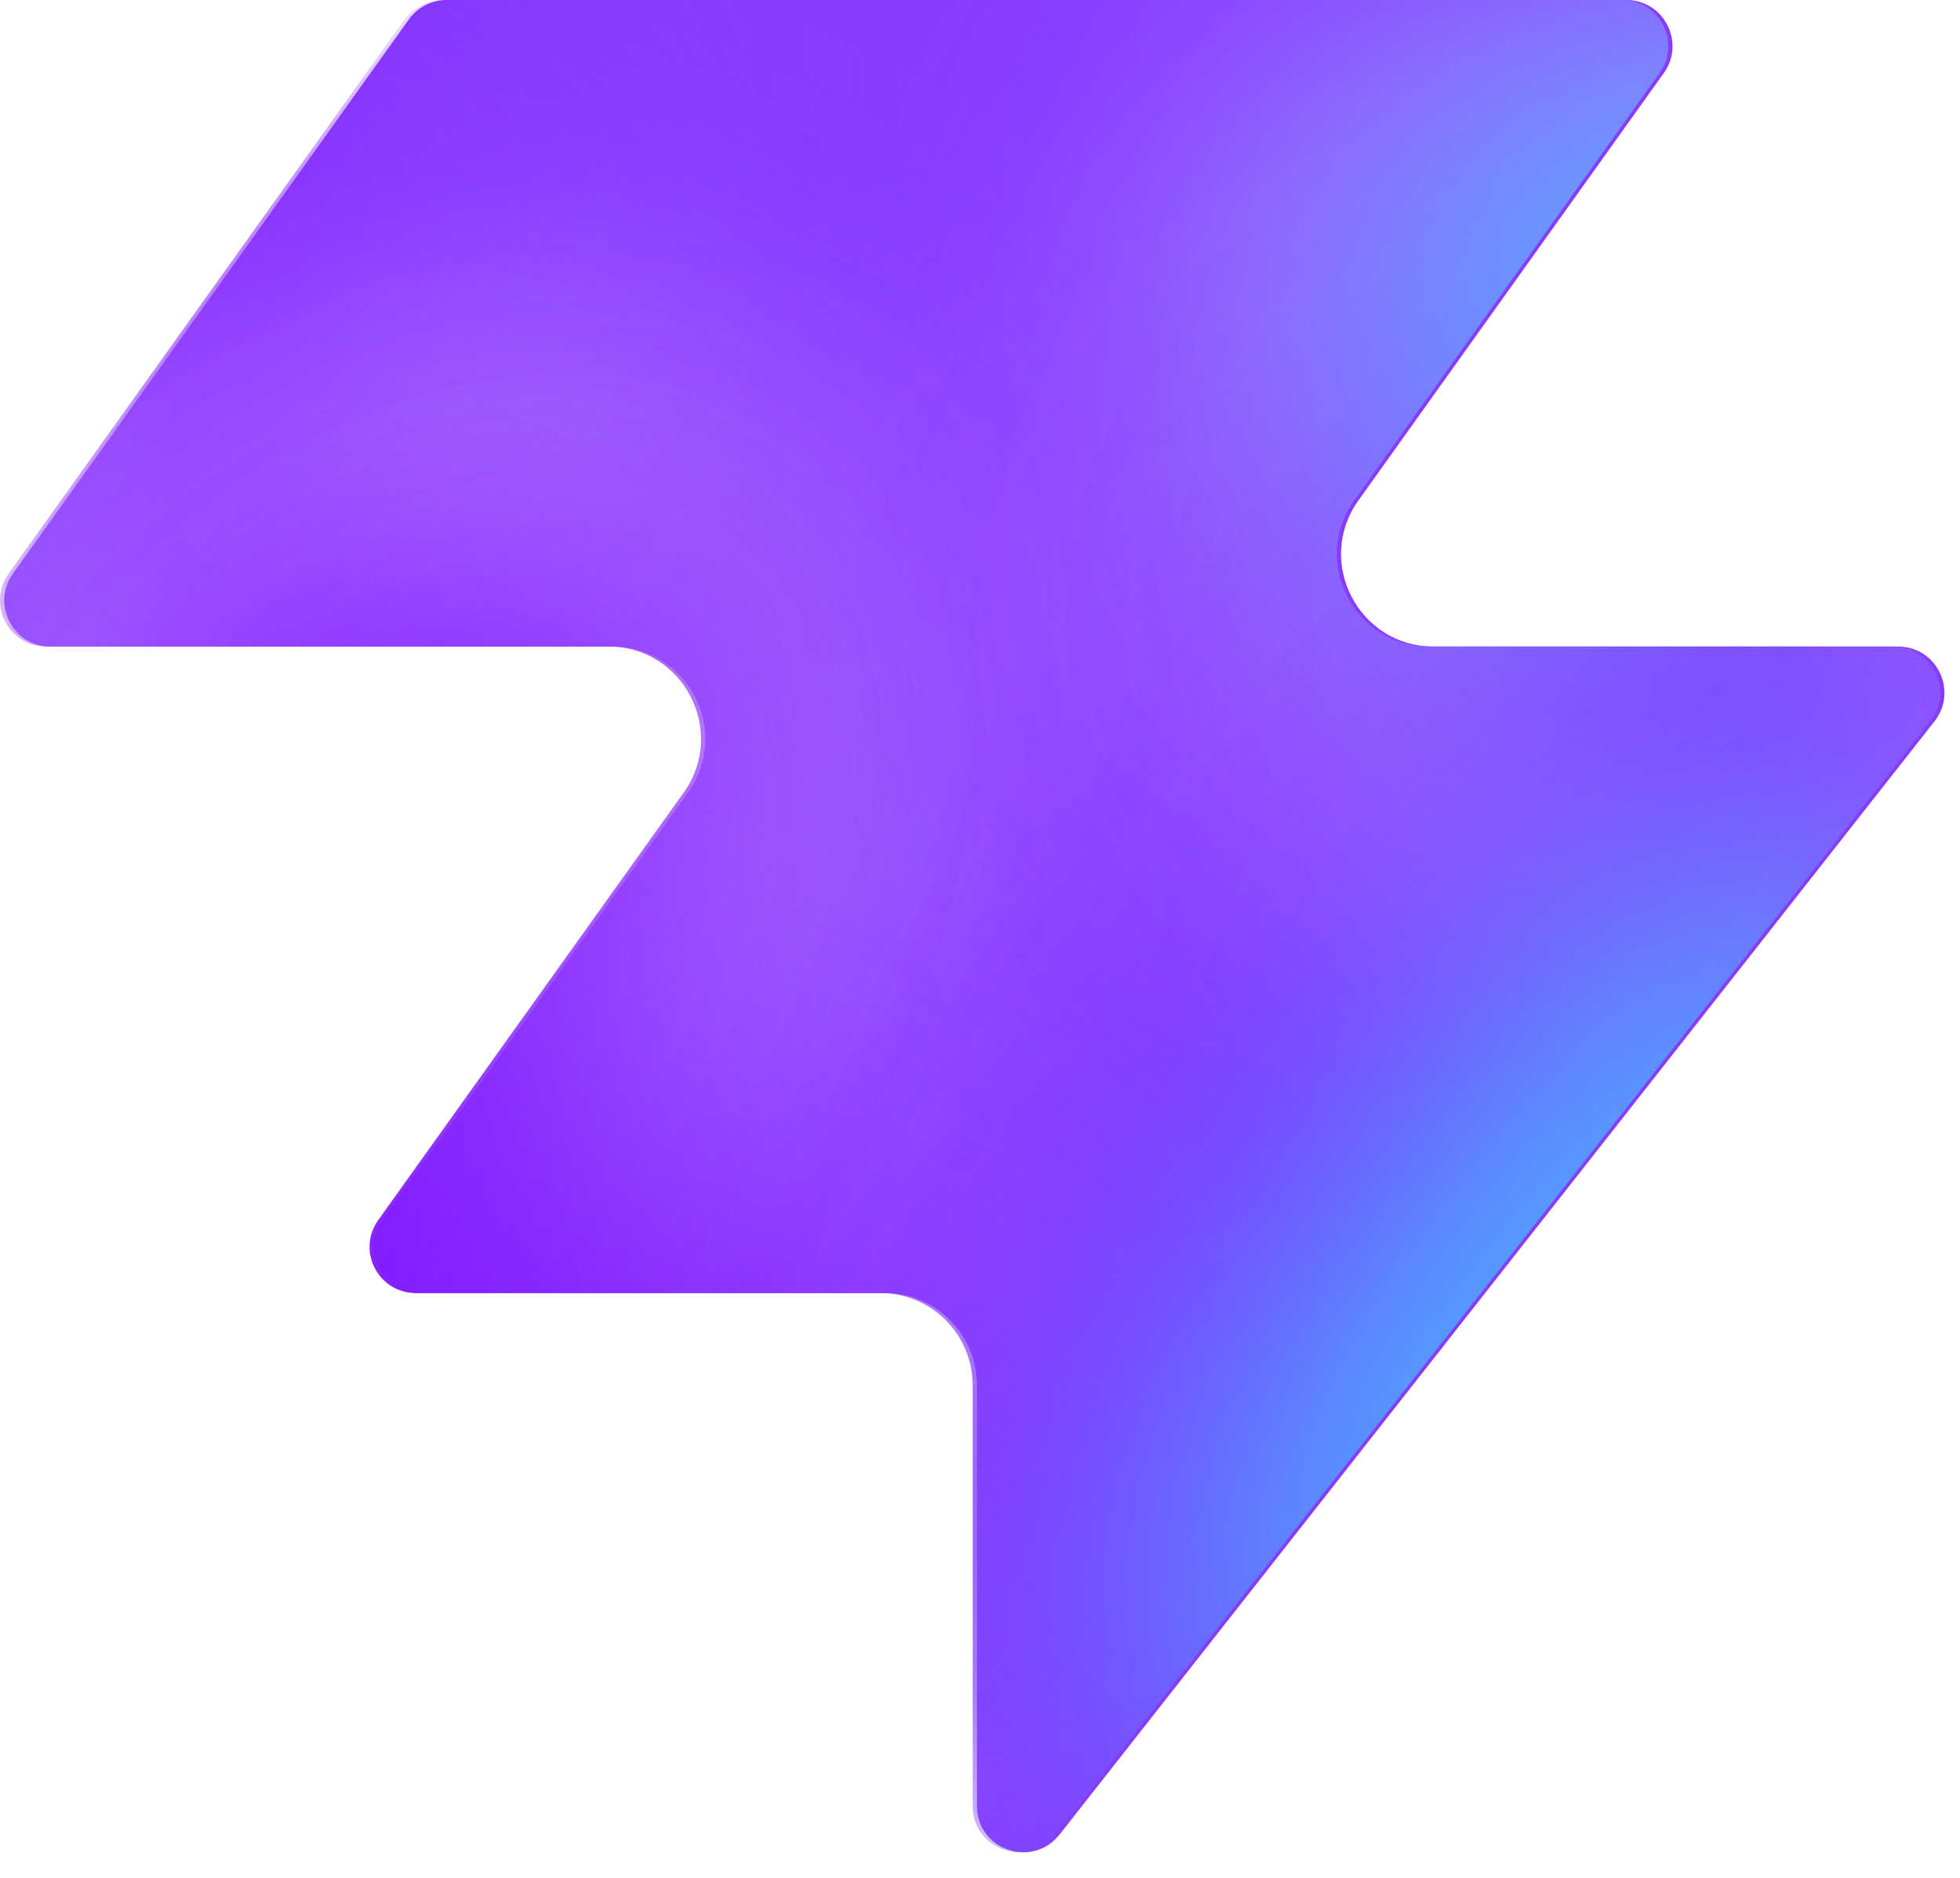
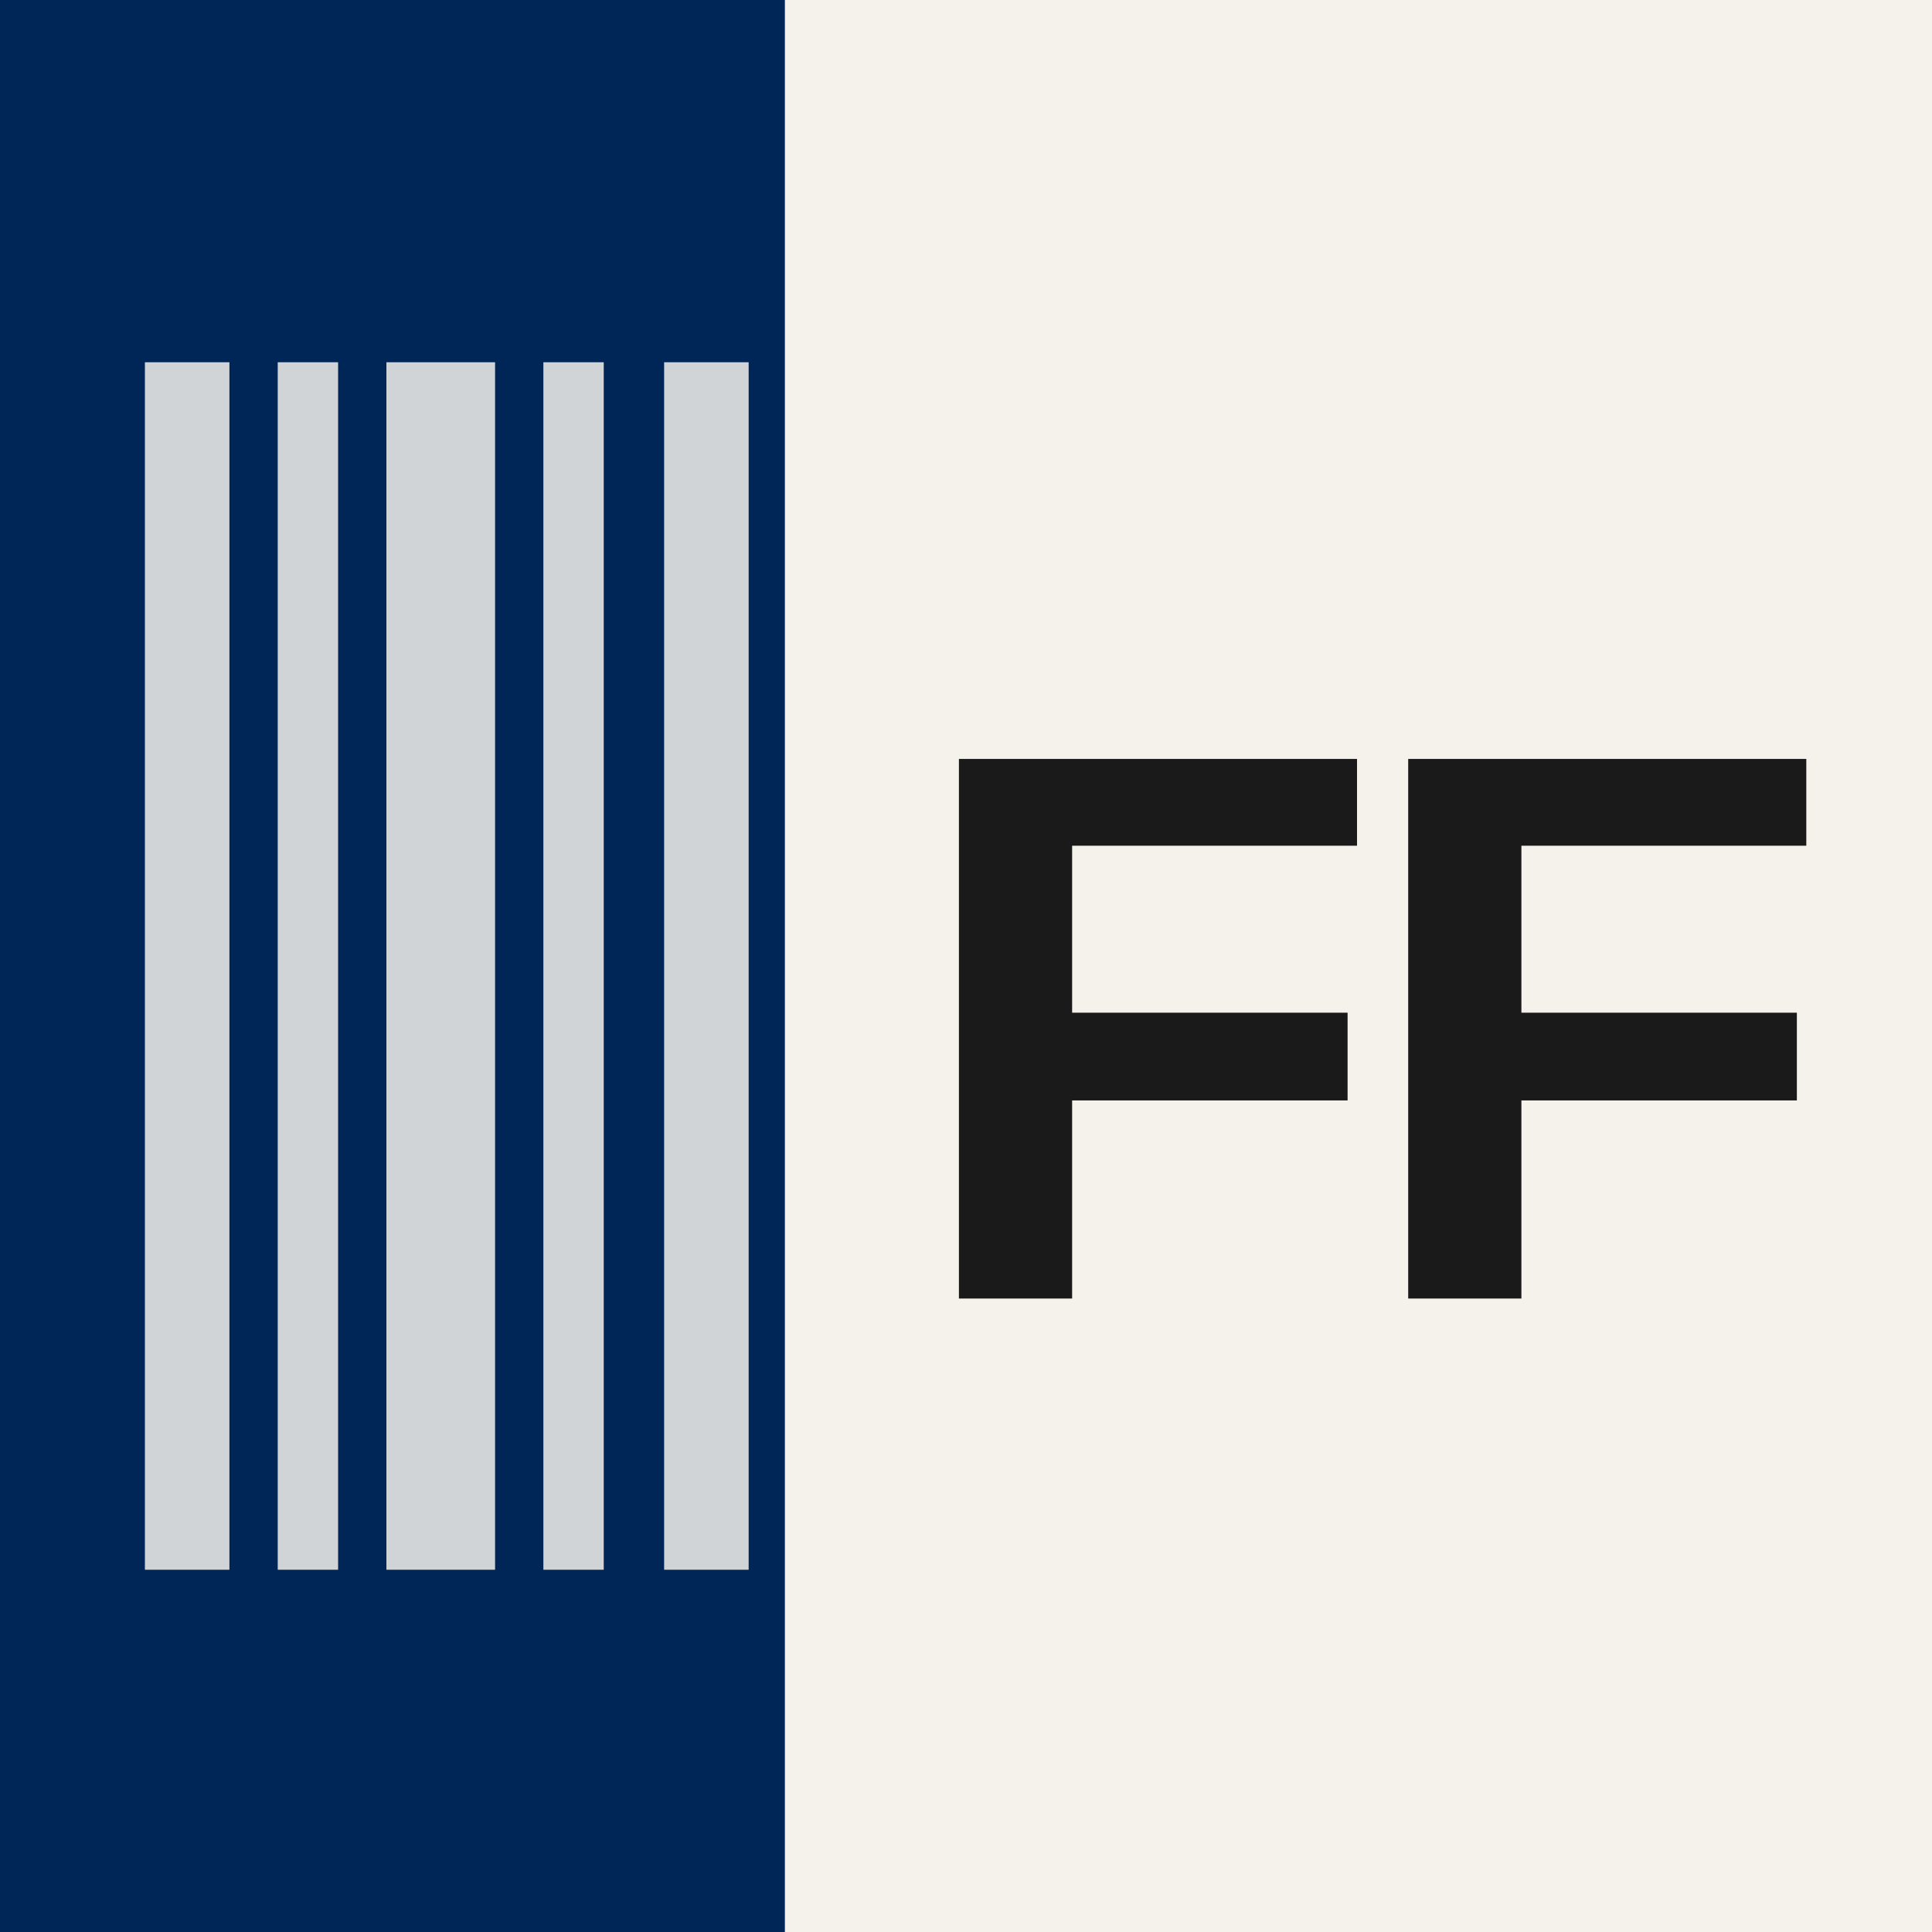
- <svg xmlns="http://www.w3.org/2000/svg" width="48" height="46" fill="none" viewBox="0 0 48 46">
-   <path fill="#863bff" d="M25.946 44.938c-.664.845-2.021.375-2.021-.698V33.937a2.26 2.26 0 0 0-2.262-2.262H10.287c-.92 0-1.456-1.04-.92-1.788l7.48-10.471c1.07-1.497 0-3.578-1.842-3.578H1.237c-.92 0-1.456-1.04-.92-1.788L10.013.474c.214-.297.556-.474.92-.474h28.894c.92 0 1.456 1.04.92 1.788l-7.48 10.471c-1.07 1.498 0 3.579 1.842 3.579h11.377c.943 0 1.473 1.088.89 1.83L25.947 44.94z" style="fill:#863bff;fill:color(display-p3 .525 .23 1);fill-opacity:1" />
-   <mask id="a" width="48" height="46" x="0" y="0" maskUnits="userSpaceOnUse" style="mask-type:alpha">
-     <path fill="#000" d="M25.842 44.938c-.664.844-2.021.375-2.021-.698V33.937a2.26 2.26 0 0 0-2.262-2.262H10.183c-.92 0-1.456-1.04-.92-1.788l7.48-10.471c1.07-1.498 0-3.579-1.842-3.579H1.133c-.92 0-1.456-1.04-.92-1.787L9.91.473c.214-.297.556-.474.92-.474h28.894c.92 0 1.456 1.04.92 1.788l-7.48 10.471c-1.07 1.498 0 3.578 1.842 3.578h11.377c.943 0 1.473 1.088.89 1.832L25.843 44.94z" style="fill:#000;fill-opacity:1" />
-   </mask>
-   <g mask="url(#a)">
-     <g filter="url(#b)">
-       <ellipse cx="5.508" cy="14.704" fill="#ede6ff" rx="5.508" ry="14.704" style="fill:#ede6ff;fill:color(display-p3 .927 .903 1);fill-opacity:1" transform="matrix(.00324 1 1 -.00324 -4.47 31.516)" />
-     </g>
-     <g filter="url(#c)">
-       <ellipse cx="10.399" cy="29.851" fill="#ede6ff" rx="10.399" ry="29.851" style="fill:#ede6ff;fill:color(display-p3 .927 .903 1);fill-opacity:1" transform="matrix(.00324 1 1 -.00324 -39.328 7.883)" />
-     </g>
-     <g filter="url(#d)">
-       <ellipse cx="5.508" cy="30.487" fill="#7e14ff" rx="5.508" ry="30.487" style="fill:#7e14ff;fill:color(display-p3 .492 .077 1);fill-opacity:1" transform="rotate(89.814 -25.913 -14.639)scale(1 -1)" />
-     </g>
-     <g filter="url(#e)">
-       <ellipse cx="5.508" cy="30.599" fill="#7e14ff" rx="5.508" ry="30.599" style="fill:#7e14ff;fill:color(display-p3 .492 .077 1);fill-opacity:1" transform="rotate(89.814 -32.644 -3.334)scale(1 -1)" />
-     </g>
-     <g filter="url(#f)">
-       <ellipse cx="5.508" cy="30.599" fill="#7e14ff" rx="5.508" ry="30.599" style="fill:#7e14ff;fill:color(display-p3 .492 .077 1);fill-opacity:1" transform="matrix(.00324 1 1 -.00324 -34.34 30.47)" />
-     </g>
-     <g filter="url(#g)">
-       <ellipse cx="14.072" cy="22.078" fill="#ede6ff" rx="14.072" ry="22.078" style="fill:#ede6ff;fill:color(display-p3 .927 .903 1);fill-opacity:1" transform="rotate(93.35 24.506 48.493)scale(-1 1)" />
-     </g>
-     <g filter="url(#h)">
-       <ellipse cx="3.47" cy="21.501" fill="#7e14ff" rx="3.47" ry="21.501" style="fill:#7e14ff;fill:color(display-p3 .492 .077 1);fill-opacity:1" transform="rotate(89.009 28.708 47.59)scale(-1 1)" />
-     </g>
-     <g filter="url(#i)">
-       <ellipse cx="3.47" cy="21.501" fill="#7e14ff" rx="3.47" ry="21.501" style="fill:#7e14ff;fill:color(display-p3 .492 .077 1);fill-opacity:1" transform="rotate(89.009 28.708 47.59)scale(-1 1)" />
-     </g>
-     <g filter="url(#j)">
-       <ellipse cx=".387" cy="8.972" fill="#7e14ff" rx="4.407" ry="29.108" style="fill:#7e14ff;fill:color(display-p3 .492 .077 1);fill-opacity:1" transform="rotate(39.51 .387 8.972)" />
-     </g>
-     <g filter="url(#k)">
-       <ellipse cx="47.523" cy="-6.092" fill="#7e14ff" rx="4.407" ry="29.108" style="fill:#7e14ff;fill:color(display-p3 .492 .077 1);fill-opacity:1" transform="rotate(37.892 47.523 -6.092)" />
-     </g>
-     <g filter="url(#l)">
-       <ellipse cx="41.412" cy="6.333" fill="#47bfff" rx="5.971" ry="9.665" style="fill:#47bfff;fill:color(display-p3 .28 .748 1);fill-opacity:1" transform="rotate(37.892 41.412 6.333)" />
-     </g>
-     <g filter="url(#m)">
-       <ellipse cx="-1.879" cy="38.332" fill="#7e14ff" rx="4.407" ry="29.108" style="fill:#7e14ff;fill:color(display-p3 .492 .077 1);fill-opacity:1" transform="rotate(37.892 -1.88 38.332)" />
-     </g>
-     <g filter="url(#n)">
-       <ellipse cx="-1.879" cy="38.332" fill="#7e14ff" rx="4.407" ry="29.108" style="fill:#7e14ff;fill:color(display-p3 .492 .077 1);fill-opacity:1" transform="rotate(37.892 -1.88 38.332)" />
-     </g>
-     <g filter="url(#o)">
-       <ellipse cx="35.651" cy="29.907" fill="#7e14ff" rx="4.407" ry="29.108" style="fill:#7e14ff;fill:color(display-p3 .492 .077 1);fill-opacity:1" transform="rotate(37.892 35.651 29.907)" />
-     </g>
-     <g filter="url(#p)">
-       <ellipse cx="38.418" cy="32.4" fill="#47bfff" rx="5.971" ry="15.297" style="fill:#47bfff;fill:color(display-p3 .28 .748 1);fill-opacity:1" transform="rotate(37.892 38.418 32.4)" />
-     </g>
-   </g>
-   <defs>
-     <filter id="b" width="60.045" height="41.654" x="-19.77" y="16.149" color-interpolation-filters="sRGB" filterUnits="userSpaceOnUse">
-       <feFlood flood-opacity="0" result="BackgroundImageFix" />
-       <feBlend in="SourceGraphic" in2="BackgroundImageFix" result="shape" />
-       <feGaussianBlur result="effect1_foregroundBlur_2002_17158" stdDeviation="7.659" />
-     </filter>
-     <filter id="c" width="90.34" height="51.437" x="-54.613" y="-7.533" color-interpolation-filters="sRGB" filterUnits="userSpaceOnUse">
-       <feFlood flood-opacity="0" result="BackgroundImageFix" />
-       <feBlend in="SourceGraphic" in2="BackgroundImageFix" result="shape" />
-       <feGaussianBlur result="effect1_foregroundBlur_2002_17158" stdDeviation="7.659" />
-     </filter>
-     <filter id="d" width="79.355" height="29.4" x="-49.64" y="2.03" color-interpolation-filters="sRGB" filterUnits="userSpaceOnUse">
-       <feFlood flood-opacity="0" result="BackgroundImageFix" />
-       <feBlend in="SourceGraphic" in2="BackgroundImageFix" result="shape" />
-       <feGaussianBlur result="effect1_foregroundBlur_2002_17158" stdDeviation="4.596" />
-     </filter>
-     <filter id="e" width="79.579" height="29.4" x="-45.045" y="20.029" color-interpolation-filters="sRGB" filterUnits="userSpaceOnUse">
-       <feFlood flood-opacity="0" result="BackgroundImageFix" />
-       <feBlend in="SourceGraphic" in2="BackgroundImageFix" result="shape" />
-       <feGaussianBlur result="effect1_foregroundBlur_2002_17158" stdDeviation="4.596" />
-     </filter>
-     <filter id="f" width="79.579" height="29.4" x="-43.513" y="21.178" color-interpolation-filters="sRGB" filterUnits="userSpaceOnUse">
-       <feFlood flood-opacity="0" result="BackgroundImageFix" />
-       <feBlend in="SourceGraphic" in2="BackgroundImageFix" result="shape" />
-       <feGaussianBlur result="effect1_foregroundBlur_2002_17158" stdDeviation="4.596" />
-     </filter>
-     <filter id="g" width="74.749" height="58.852" x="15.756" y="-17.901" color-interpolation-filters="sRGB" filterUnits="userSpaceOnUse">
-       <feFlood flood-opacity="0" result="BackgroundImageFix" />
-       <feBlend in="SourceGraphic" in2="BackgroundImageFix" result="shape" />
-       <feGaussianBlur result="effect1_foregroundBlur_2002_17158" stdDeviation="7.659" />
-     </filter>
-     <filter id="h" width="61.377" height="25.362" x="23.548" y="2.284" color-interpolation-filters="sRGB" filterUnits="userSpaceOnUse">
-       <feFlood flood-opacity="0" result="BackgroundImageFix" />
-       <feBlend in="SourceGraphic" in2="BackgroundImageFix" result="shape" />
-       <feGaussianBlur result="effect1_foregroundBlur_2002_17158" stdDeviation="4.596" />
-     </filter>
-     <filter id="i" width="61.377" height="25.362" x="23.548" y="2.284" color-interpolation-filters="sRGB" filterUnits="userSpaceOnUse">
-       <feFlood flood-opacity="0" result="BackgroundImageFix" />
-       <feBlend in="SourceGraphic" in2="BackgroundImageFix" result="shape" />
-       <feGaussianBlur result="effect1_foregroundBlur_2002_17158" stdDeviation="4.596" />
-     </filter>
-     <filter id="j" width="56.045" height="63.649" x="-27.636" y="-22.853" color-interpolation-filters="sRGB" filterUnits="userSpaceOnUse">
-       <feFlood flood-opacity="0" result="BackgroundImageFix" />
-       <feBlend in="SourceGraphic" in2="BackgroundImageFix" result="shape" />
-       <feGaussianBlur result="effect1_foregroundBlur_2002_17158" stdDeviation="4.596" />
-     </filter>
-     <filter id="k" width="54.814" height="64.646" x="20.116" y="-38.415" color-interpolation-filters="sRGB" filterUnits="userSpaceOnUse">
-       <feFlood flood-opacity="0" result="BackgroundImageFix" />
-       <feBlend in="SourceGraphic" in2="BackgroundImageFix" result="shape" />
-       <feGaussianBlur result="effect1_foregroundBlur_2002_17158" stdDeviation="4.596" />
-     </filter>
-     <filter id="l" width="33.541" height="35.313" x="24.641" y="-11.323" color-interpolation-filters="sRGB" filterUnits="userSpaceOnUse">
-       <feFlood flood-opacity="0" result="BackgroundImageFix" />
-       <feBlend in="SourceGraphic" in2="BackgroundImageFix" result="shape" />
-       <feGaussianBlur result="effect1_foregroundBlur_2002_17158" stdDeviation="4.596" />
-     </filter>
-     <filter id="m" width="54.814" height="64.646" x="-29.286" y="6.009" color-interpolation-filters="sRGB" filterUnits="userSpaceOnUse">
-       <feFlood flood-opacity="0" result="BackgroundImageFix" />
-       <feBlend in="SourceGraphic" in2="BackgroundImageFix" result="shape" />
-       <feGaussianBlur result="effect1_foregroundBlur_2002_17158" stdDeviation="4.596" />
-     </filter>
-     <filter id="n" width="54.814" height="64.646" x="-29.286" y="6.009" color-interpolation-filters="sRGB" filterUnits="userSpaceOnUse">
-       <feFlood flood-opacity="0" result="BackgroundImageFix" />
-       <feBlend in="SourceGraphic" in2="BackgroundImageFix" result="shape" />
-       <feGaussianBlur result="effect1_foregroundBlur_2002_17158" stdDeviation="4.596" />
-     </filter>
-     <filter id="o" width="54.814" height="64.646" x="8.244" y="-2.416" color-interpolation-filters="sRGB" filterUnits="userSpaceOnUse">
-       <feFlood flood-opacity="0" result="BackgroundImageFix" />
-       <feBlend in="SourceGraphic" in2="BackgroundImageFix" result="shape" />
-       <feGaussianBlur result="effect1_foregroundBlur_2002_17158" stdDeviation="4.596" />
-     </filter>
-     <filter id="p" width="39.409" height="43.623" x="18.713" y="10.588" color-interpolation-filters="sRGB" filterUnits="userSpaceOnUse">
-       <feFlood flood-opacity="0" result="BackgroundImageFix" />
-       <feBlend in="SourceGraphic" in2="BackgroundImageFix" result="shape" />
-       <feGaussianBlur result="effect1_foregroundBlur_2002_17158" stdDeviation="4.596" />
-     </filter>
-   </defs>
+ <svg xmlns="http://www.w3.org/2000/svg" width="32" height="32" viewBox="0 0 32 32">
+   <rect x="0" y="0" width="32" height="32" fill="#F5F2EC" />
+   <rect x="0" y="0" width="13" height="32" fill="#002657" />
+   <rect x="2.4" y="6" width="1.4" height="20" fill="#F5F2EC" opacity="0.85" />
+   <rect x="4.6" y="6" width="1" height="20" fill="#F5F2EC" opacity="0.85" />
+   <rect x="6.4" y="6" width="1.8" height="20" fill="#F5F2EC" opacity="0.85" />
+   <rect x="9" y="6" width="1" height="20" fill="#F5F2EC" opacity="0.85" />
+   <rect x="11" y="6" width="1.4" height="20" fill="#F5F2EC" opacity="0.85" />
+   <text x="22.7" y="17" text-anchor="middle" dominant-baseline="central" font-family="Arial, Helvetica, sans-serif" font-weight="800" font-size="13" letter-spacing="-0.5" fill="#1A1A1A">FF</text>
</svg>
